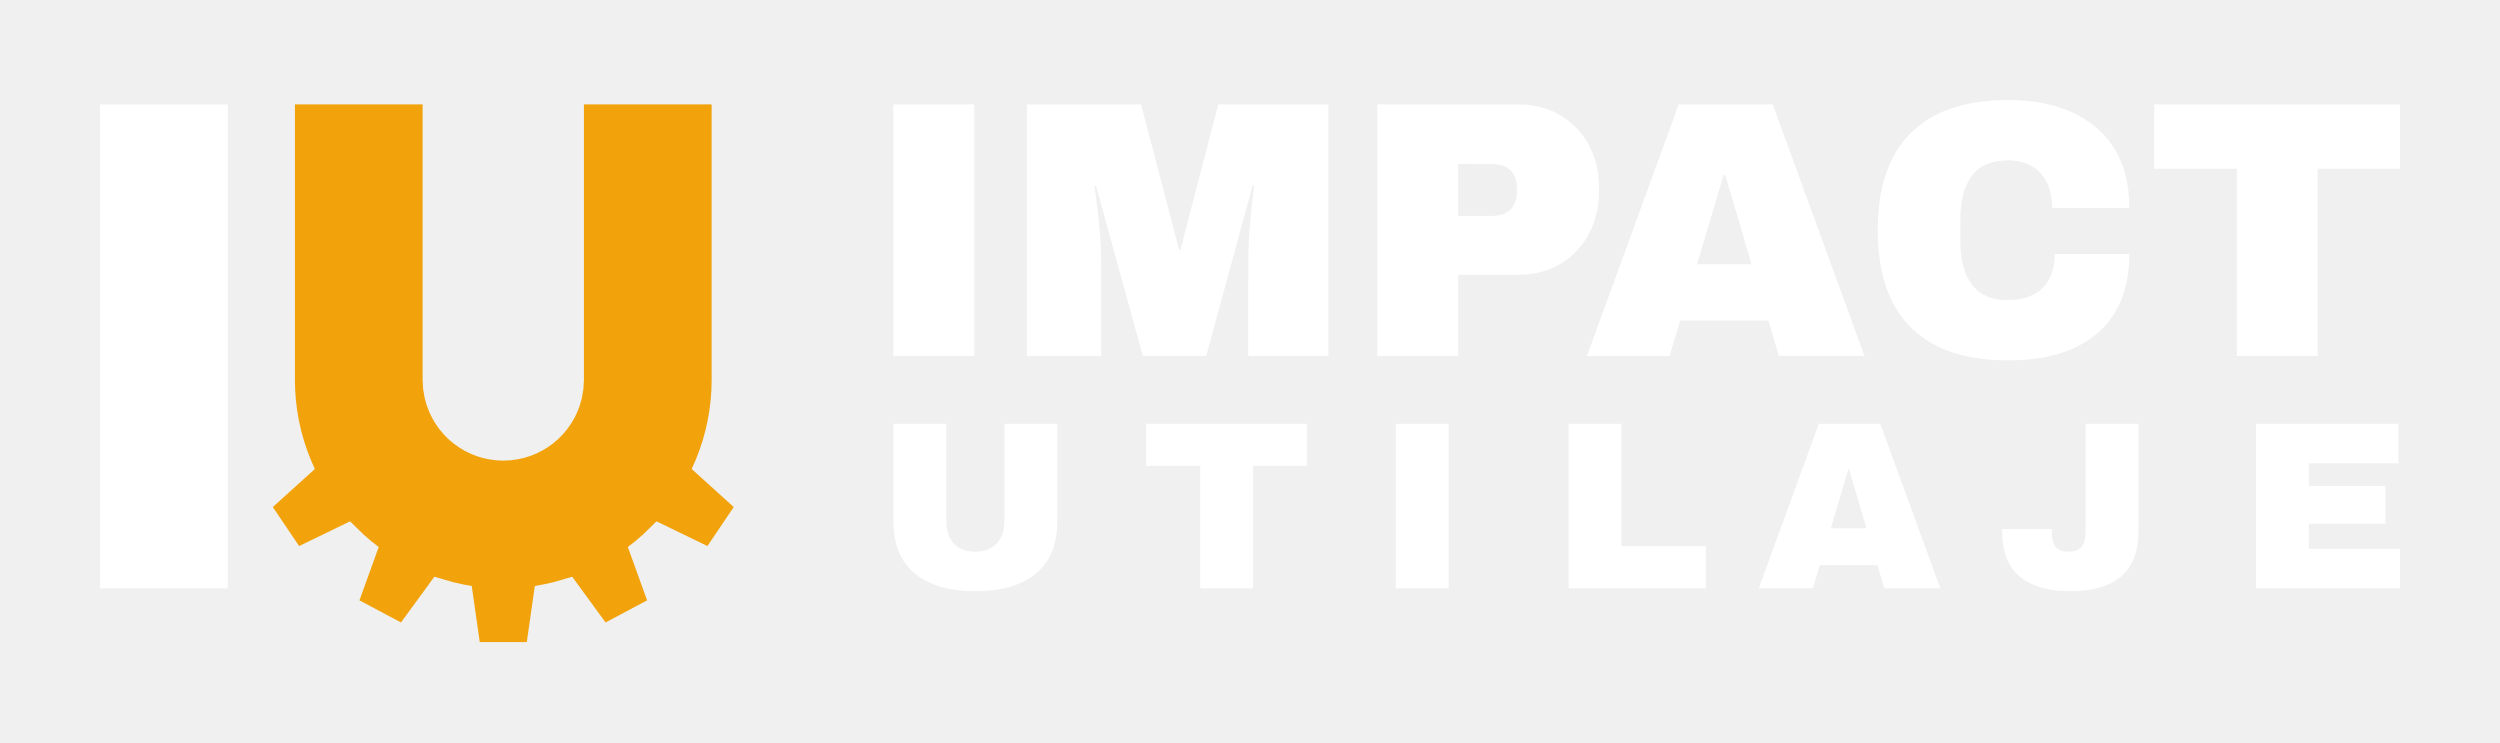
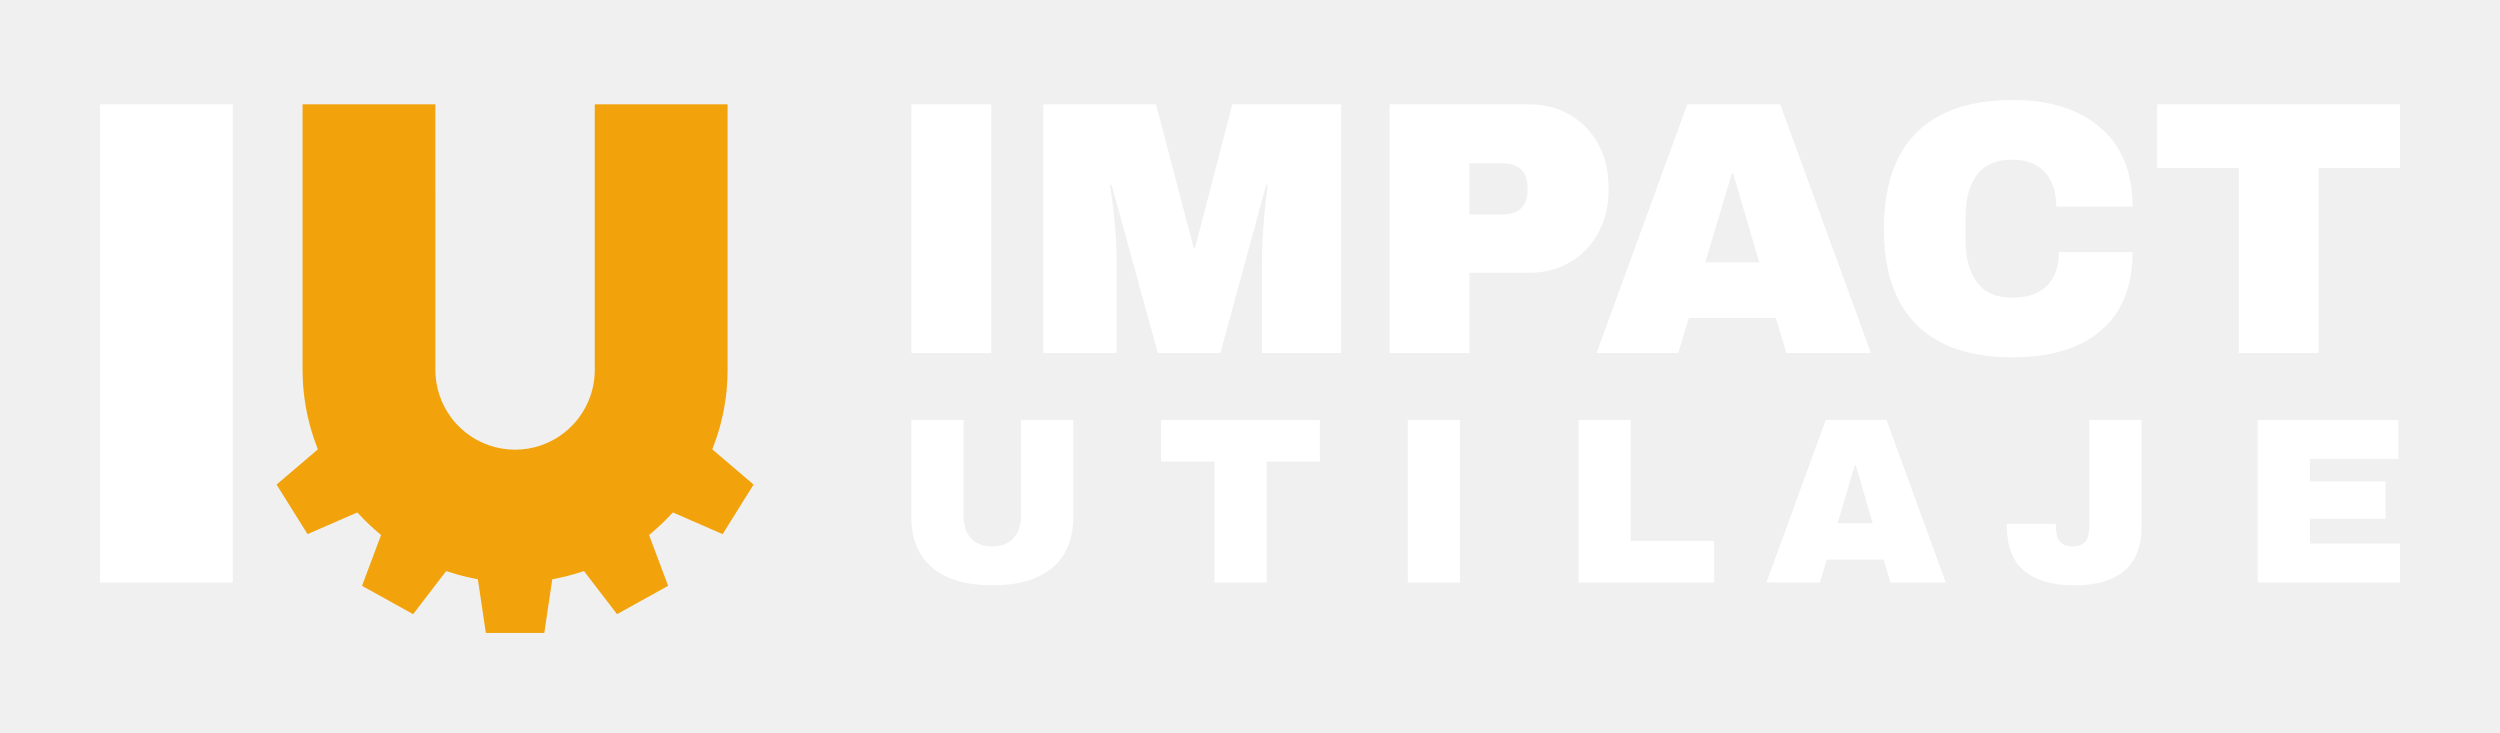
- <svg xmlns="http://www.w3.org/2000/svg" viewBox="0 0 3719.55 1104.09">
-   <path fill="#FFFFFF" fill-rule="evenodd" d="M1449.53 155.31 L1329.26 155.31 L1329.26 529.71 L1449.53 529.71 Z M1527.89 529.71 L1638.36 529.71 L1638.36 394.75 L1637.81 369.38 L1636.6 348.59 L1634.4 323.61 L1628.56 276.67 L1630.74 276.67 L1700.4 529.71 L1794.54 529.71 L1863.65 276.12 L1865.83 276.12 L1862.25 306.5 L1860.19 328.25 L1858.34 353.83 L1857.29 379.61 L1857.12 529.71 L1976.3 529.71 L1976.3 155.31 L1812.5 155.31 L1756.45 371.35 L1754.27 371.35 L1697.67 155.31 L1527.89 155.31 Z M2369.24 226.93 L2363.76 215.44 L2357.18 204.71 L2349.65 194.94 L2341.16 186.12 L2331.72 178.27 L2321.31 171.37 L2310.12 165.59 L2298.33 161.09 L2285.92 157.88 L2272.9 155.95 L2259.27 155.31 L2049.22 155.31 L2049.22 529.71 L2169.48 529.71 L2169.48 408.9 L2259.27 408.9 L2272.9 408.26 L2285.92 406.33 L2298.33 403.12 L2310.12 398.63 L2315.79 395.9 L2326.63 389.52 L2331.72 385.94 L2341.16 378.05 L2345.53 373.73 L2353.54 364.37 L2360.59 354.04 L2366.65 342.77 L2369.24 336.92 L2373.51 324.82 L2376.56 312.19 L2377.62 305.68 L2378.84 292.27 L2379 285.37 L2378.84 271.4 L2377.62 258.01 L2376.56 251.52 L2373.51 238.95 Z M2238.43 247.44 L2243.38 250.11 L2245.58 251.73 L2247.57 253.54 L2251 257.66 L2254.72 265.03 L2256.72 273.82 L2257 288.13 L2255.57 297.19 L2252.43 304.98 L2247.57 311.49 L2243.38 315.02 L2238.43 317.76 L2232.72 319.72 L2226.24 320.9 L2219.01 321.29 L2169.48 321.29 L2169.48 244.01 L2222.72 244.11 L2232.72 245.54 Z M338.78 155.31 L148.78 155.31 L148.78 875.31 L338.78 875.31 Z M1864.32 875.31 L1864.32 693.14 L1944.38 693.14 L1944.38 630.51 L1705.27 630.51 L1705.27 693.14 L1785.68 693.14 L1785.68 875.31 Z M2076.74 875.31 L2155.37 875.31 L2155.37 630.51 L2076.74 630.51 Z M1527.59 862.73 L1534.73 858.25 L1541.33 853.25 L1547.34 847.75 L1552.73 841.77 L1557.48 835.31 L1561.59 828.37 L1565.08 820.96 L1567.93 813.07 L1570.14 804.71 L1571.73 795.87 L1572.68 786.55 L1572.99 776.75 L1572.99 630.51 L1494.36 630.51 L1494.36 775.68 L1493.91 783.48 L1492.57 790.66 L1490.32 797.2 L1487.19 803.12 L1483.15 808.42 L1478.28 812.9 L1472.62 816.39 L1466.18 818.88 L1458.96 820.37 L1450.95 820.87 L1442.95 820.38 L1435.75 818.91 L1429.34 816.45 L1423.74 813.02 L1418.93 808.6 L1414.96 803.35 L1411.87 797.44 L1409.66 790.86 L1408.34 783.6 L1407.9 775.68 L1407.9 630.51 L1329.26 630.51 L1329.26 776.75 L1329.58 786.55 L1330.53 795.87 L1332.13 804.71 L1334.36 813.07 L1337.22 820.96 L1340.73 828.37 L1344.87 835.31 L1349.64 841.77 L1355.06 847.75 L1361.11 853.25 L1367.74 858.25 L1374.9 862.73 L1382.6 866.68 L1390.82 870.1 L1399.58 873 L1408.86 875.37 L1418.68 877.21 L1429.02 878.53 L1439.9 879.32 L1451.31 879.58 L1462.71 879.32 L1473.58 878.53 L1483.92 877.21 L1493.72 875.37 L1502.99 873 L1511.72 870.1 L1519.92 866.68 Z M2630.95 476.93 L2646.74 529.71 L2774.07 529.71 L2637.48 155.31 L2497.63 155.31 L2361.04 529.71 L2484.02 529.71 L2499.81 476.93 Z M2566.74 259.8 L2605.92 393.12 L2524.84 393.12 L2564.56 259.8 Z M3137.07 208.49 L3128.84 199.09 L3119.63 190.41 L3109.6 182.5 L3098.87 175.43 L3087.44 169.18 L3075.31 163.77 L3062.49 159.19 L3048.98 155.44 L3034.76 152.53 L3019.85 150.45 L3004.24 149.2 L2987.94 148.78 L2969.25 149.27 L2951.49 150.74 L2934.66 153.19 L2918.76 156.62 L2903.8 161.03 L2889.76 166.41 L2876.65 172.78 L2864.48 180.13 L2853.23 188.45 L2842.91 197.76 L2833.56 208.02 L2825.18 219.22 L2817.8 231.36 L2811.4 244.43 L2805.98 258.44 L2801.55 273.38 L2798.1 289.26 L2795.64 306.07 L2794.16 323.82 L2793.67 342.51 L2794.16 361.2 L2795.64 378.95 L2798.1 395.77 L2801.55 411.65 L2805.98 426.59 L2811.4 440.6 L2817.8 453.67 L2825.18 465.8 L2833.56 477 L2842.91 487.27 L2853.23 496.57 L2864.48 504.9 L2876.65 512.24 L2889.76 518.61 L2903.8 524 L2918.76 528.41 L2934.66 531.83 L2951.49 534.28 L2969.25 535.75 L2987.94 536.24 L3004.75 535.83 L3020.78 534.61 L3036.03 532.57 L3050.5 529.71 L3064.19 526.04 L3077.11 521.55 L3089.25 516.24 L3100.61 510.12 L3111.19 503.18 L3120.99 495.43 L3129.94 486.91 L3137.94 477.67 L3145 467.71 L3151.12 457.03 L3156.3 445.64 L3160.53 433.52 L3163.83 420.69 L3166.18 407.14 L3167.59 392.87 L3168.07 377.88 L3057.05 377.88 L3056.33 390.36 L3055.44 396.15 L3052.56 406.86 L3050.59 411.78 L3045.56 420.72 L3042.51 424.75 L3035.33 431.91 L3031.24 434.96 L3026.8 437.65 L3016.92 441.96 L3011.47 443.58 L2999.56 445.73 L2986.31 446.45 L2979.42 446.22 L2972.89 445.53 L2966.72 444.37 L2960.93 442.75 L2955.49 440.67 L2950.42 438.13 L2945.72 435.12 L2941.38 431.65 L2937.4 427.72 L2933.79 423.32 L2927.62 413.39 L2925.05 407.9 L2922.82 402.08 L2919.39 389.4 L2917.34 375.35 L2916.65 359.93 L2916.82 317.11 L2918.19 302.23 L2920.94 288.77 L2922.82 282.59 L2925.05 276.76 L2930.54 266.18 L2933.79 261.43 L2937.42 257.09 L2941.42 253.2 L2945.82 249.77 L2950.6 246.8 L2955.77 244.29 L2961.32 242.23 L2967.26 240.63 L2973.58 239.49 L2987.4 238.57 L2993.56 238.76 L3005.04 240.29 L3015.35 243.33 L3020.08 245.43 L3028.67 250.76 L3036.1 257.62 L3042.27 265.78 L3047.07 275.03 L3048.96 280.07 L3050.5 285.37 L3052.56 296.8 L3053.24 309.32 L3168.07 309.32 L3167.58 294.22 L3166.13 279.83 L3163.71 266.16 L3160.32 253.2 L3155.96 240.95 L3150.63 229.42 L3144.33 218.6 Z M3448.32 251.09 L3570.76 251.09 L3570.76 155.31 L3205.07 155.31 L3205.07 251.09 L3328.06 251.09 L3328.06 529.71 L3448.32 529.71 Z M2538.07 875.31 L2538.07 812.69 L2412.47 812.69 L2412.47 630.51 L2333.83 630.51 L2333.83 875.31 Z M2886.84 875.31 L2797.53 630.51 L2706.08 630.51 L2616.77 875.31 L2697.19 875.31 L2707.51 840.8 L2793.26 840.8 L2803.58 875.31 Z M2723.87 786 L2749.85 698.83 L2751.27 698.83 L2776.89 786 Z M3435.2 723.02 L3435.2 689.22 L3568.27 689.22 L3568.27 630.51 L3356.56 630.51 L3356.56 875.31 L3570.76 875.31 L3570.76 816.6 L3435.2 816.6 L3435.2 779.24 L3549.06 779.24 L3549.06 723.02 Z M3144.13 865.69 L3150.05 862 L3155.51 857.88 L3160.48 853.29 L3164.92 848.23 L3168.85 842.68 L3172.25 836.64 L3175.12 830.12 L3177.48 823.12 L3179.31 815.63 L3180.62 807.66 L3181.4 799.21 L3181.66 790.27 L3181.66 630.51 L3103.03 630.51 L3102.96 793.17 L3102.47 799.09 L3101.47 804.24 L3099.98 808.62 L3097.98 812.24 L3095.49 815.11 L3092.47 817.39 L3088.93 819.09 L3082.62 820.59 L3075.27 820.8 L3070.67 820.23 L3066.6 819.09 L3063.06 817.39 L3060.04 815.11 L3057.54 812.24 L3054.74 806.53 L3053.06 799.09 L3052.5 787.07 L2978.85 787.07 L2979.11 799.21 L2979.89 807.66 L2981.2 815.63 L2983.03 823.12 L2985.39 830.12 L2988.26 836.64 L2991.66 842.68 L2995.58 848.23 L3000.03 853.29 L3005 857.88 L3010.46 862 L3016.38 865.69 L3022.76 868.95 L3029.59 871.77 L3036.89 874.16 L3044.64 876.11 L3052.86 877.63 L3061.53 878.71 L3080.25 879.58 L3098.98 878.71 L3107.65 877.63 L3115.86 876.11 L3123.62 874.16 L3130.92 871.77 L3137.75 868.95 Z" />
-   <path fill="#F2A20A" fill-rule="evenodd" d="M405.9 754.38 L445.03 812.4 L520.85 775.64 L540.64 795.04 L552.08 804.91 L563.46 813.9 L534.8 893.22 L596.59 926.08 L646.26 858.05 L673.51 866.03 L688.26 869.35 L701.86 871.86 L713.79 955.3 L783.77 955.3 L795.7 871.86 L809.31 869.35 L824.06 866.03 L851.3 858.05 L900.98 926.08 L962.76 893.22 L934.11 813.9 L945.48 804.91 L956.93 795.04 L976.71 775.64 L1052.53 812.4 L1091.66 754.38 L1029.13 697.81 L1035.2 683.9 L1040.68 669.7 L1045.45 655.25 L1049.5 640.59 L1052.83 625.74 L1055.42 610.85 L1057.28 595.75 L1058.41 580.57 L1058.78 565.36 L1058.77 155.33 L868.8 155.33 L868.78 565.31 L868 579.03 L865.65 592.56 L862.41 603.88 L858.88 613.04 L854.61 621.88 L849.64 630.34 L843.98 638.36 L837.7 645.9 L830.81 652.9 L823.38 659.31 L815.45 665.09 L807.07 670.2 L798.31 674.62 L789.21 678.3 L779.84 681.22 L770.26 683.37 L758.59 684.91 L748.78 685.31 L738.98 684.91 L729.23 683.71 L719.62 681.72 L710.21 678.94 L701.05 675.41 L692.21 671.14 L683.75 666.17 L674.18 659.31 L666.75 652.9 L659.87 645.9 L653.58 638.36 L647.93 630.34 L642.95 621.88 L638.68 613.04 L634.53 602.02 L631.92 592.56 L629.57 579.03 L628.78 565.31 L628.77 155.33 L438.8 155.33 L438.78 565.26 L439.16 580.57 L440.28 595.75 L442.14 610.85 L444.73 625.74 L448.06 640.59 L452.12 655.25 L456.89 669.7 L462.36 683.9 L468.43 697.81 Z" />
+ <svg xmlns="http://www.w3.org/2000/svg" viewBox="0 0 3764.38 1103.68">
+   <path fill="#FFFFFF" fill-rule="evenodd" d="M350.58 157.11 L150.58 157.11 L150.58 877.11 L350.58 877.11 Z" />
+   <path fill="#F2A20A" fill-rule="evenodd" d="M416.45 729.64 L463.07 804.25 L537.98 771.61 L549.27 783.34 L556.79 790.63 L564.55 797.66 L573.79 805.63 L545.13 882.12 L622.07 924.77 L671.76 859.91 L687.66 864.79 L697.77 867.5 L707.97 869.88 L719.57 872.29 L731.59 953.09 L819.56 953.09 L831.58 872.29 L843.18 869.88 L853.38 867.5 L863.49 864.79 L879.39 859.91 L929.08 924.77 L1006.02 882.12 L977.36 805.63 L986.6 797.66 L994.36 790.63 L1001.88 783.34 L1013.17 771.61 L1088.08 804.25 L1134.7 729.64 L1072.56 676.65 L1078.58 660.01 L1081.78 650.04 L1084.68 639.88 L1088.35 624.71 L1090.41 614.34 L1092.83 598.92 L1094.04 588.42 L1095.19 572.76 L1095.57 557.15 L1095.56 157.12 L895.59 157.12 L895.58 557.11 L895.43 562.99 L894.79 570.82 L893.64 578.59 L892.44 584.35 L890.96 590.06 L889.21 595.68 L885.67 604.84 L881.41 613.67 L876.43 622.13 L870.78 630.16 L864.49 637.69 L857.61 644.69 L850.17 651.1 L842.24 656.88 L833.87 662 L825.1 666.41 L816 670.09 L810.41 671.94 L804.73 673.51 L795.12 675.5 L785.38 676.7 L775.58 677.11 L765.77 676.7 L756.03 675.5 L746.42 673.51 L737 670.74 L727.85 667.2 L719.01 662.94 L713.88 660.03 L708.91 656.88 L700.98 651.1 L693.54 644.69 L686.66 637.69 L682.81 633.23 L679.19 628.59 L673.67 620.47 L668.83 611.93 L664.71 603.03 L661.33 593.81 L658.71 584.35 L657.18 576.65 L656.36 570.82 L655.72 562.99 L655.58 557.11 L655.56 157.12 L455.59 157.12 L455.58 557.06 L455.96 572.76 L456.65 583.3 L458.32 598.92 L460.74 614.34 L462.8 624.71 L466.47 639.88 L469.37 650.04 L472.57 660.01 L478.59 676.65 Z" />
+   <path fill="#FFFFFF" d="M1372.299 531.505V157.105H1492.564V531.505ZM1900.16 531.505V396.547Q1900.16 371.515 1902.064 345.122Q1903.969 318.729 1906.146 300.77Q1908.322 282.812 1908.867 277.915H1906.69L1837.578 531.505H1743.434L1673.778 278.459H1671.601Q1672.146 283.356 1674.594 301.043Q1677.043 318.729 1679.22 345.122Q1681.397 371.515 1681.397 396.547V531.505H1570.927V157.105H1740.713L1797.308 373.147H1799.485L1855.536 157.105H2019.336V531.505ZM2422.034 280.091V287.166Q2422.034 321.994 2406.797 350.291Q2391.56 378.589 2364.35 394.643Q2337.141 410.696 2302.313 410.696H2212.522V531.505H2092.257V157.105H2302.313Q2337.141 157.105 2364.35 173.159Q2391.56 189.212 2406.797 217.238Q2422.034 245.263 2422.034 280.091ZM2212.522 323.082H2262.043Q2281.09 323.082 2290.613 313.287Q2300.136 303.491 2300.136 286.622V282.268Q2300.136 264.854 2290.613 255.331Q2281.09 245.808 2262.043 245.808H2212.522ZM2689.774 531.505 2673.992 478.719H2542.843L2527.062 531.505H2404.076L2540.667 157.105H2680.522L2817.113 531.505ZM2567.876 394.915H2648.96L2609.778 261.589H2607.601ZM3211.104 311.11H3096.281Q3096.281 278.459 3079.139 259.412Q3061.997 240.366 3030.434 240.366Q2993.974 240.366 2976.832 263.222Q2959.69 286.077 2959.69 326.891V361.719Q2959.69 401.989 2976.832 425.117Q2993.974 448.245 3029.346 448.245Q3064.174 448.245 3082.132 430.287Q3100.09 412.329 3100.09 379.677H3211.104Q3211.104 456.408 3164.032 497.222Q3116.96 538.036 3030.978 538.036Q2935.201 538.036 2885.953 489.059Q2836.704 440.082 2836.704 344.305Q2836.704 248.529 2885.953 199.552Q2935.201 150.575 3030.978 150.575Q3114.239 150.575 3162.671 192.205Q3211.104 233.836 3211.104 311.11ZM3491.36 252.882V531.505H3371.094V252.882H3248.108V157.105H3613.801V252.882Z M1494.343 881.375Q1435.99 881.375 1404.144 855.045Q1372.299 828.715 1372.299 778.545V632.305H1450.934V777.477Q1450.934 798.115 1461.964 810.39Q1472.994 822.666 1493.988 822.666Q1514.981 822.666 1526.189 810.212Q1537.397 797.759 1537.397 777.477V632.305H1616.032V778.545Q1616.032 828.715 1584.364 855.045Q1552.697 881.375 1494.343 881.375Z M1907.356 694.929V877.105H1828.721V694.929H1748.307V632.305H1987.414V694.929Z M2119.775 877.105V632.305H2198.41V877.105Z M2376.87 632.305H2455.505V814.482H2581.107V877.105H2376.87Z M2846.614 877.105 2836.295 842.591H2750.544L2740.225 877.105H2659.811L2749.121 632.305H2840.565L2929.874 877.105ZM2766.911 787.796H2819.928L2794.309 700.622H2792.886Z M3123.293 881.375Q3074.19 881.375 3048.038 859.67Q3021.886 837.966 3021.886 792.066V788.863H3095.539V791.71Q3095.539 808.433 3101.766 815.549Q3107.993 822.666 3120.802 822.666Q3133.611 822.666 3139.838 815.549Q3146.065 808.433 3146.065 791.71V632.305H3224.7V792.066Q3224.7 837.966 3198.547 859.67Q3172.395 881.375 3123.293 881.375Z M3399.601 632.305H3611.311V691.015H3478.236V724.817H3592.097V781.036H3478.236V818.396H3613.801V877.105H3399.601Z" />
</svg>
